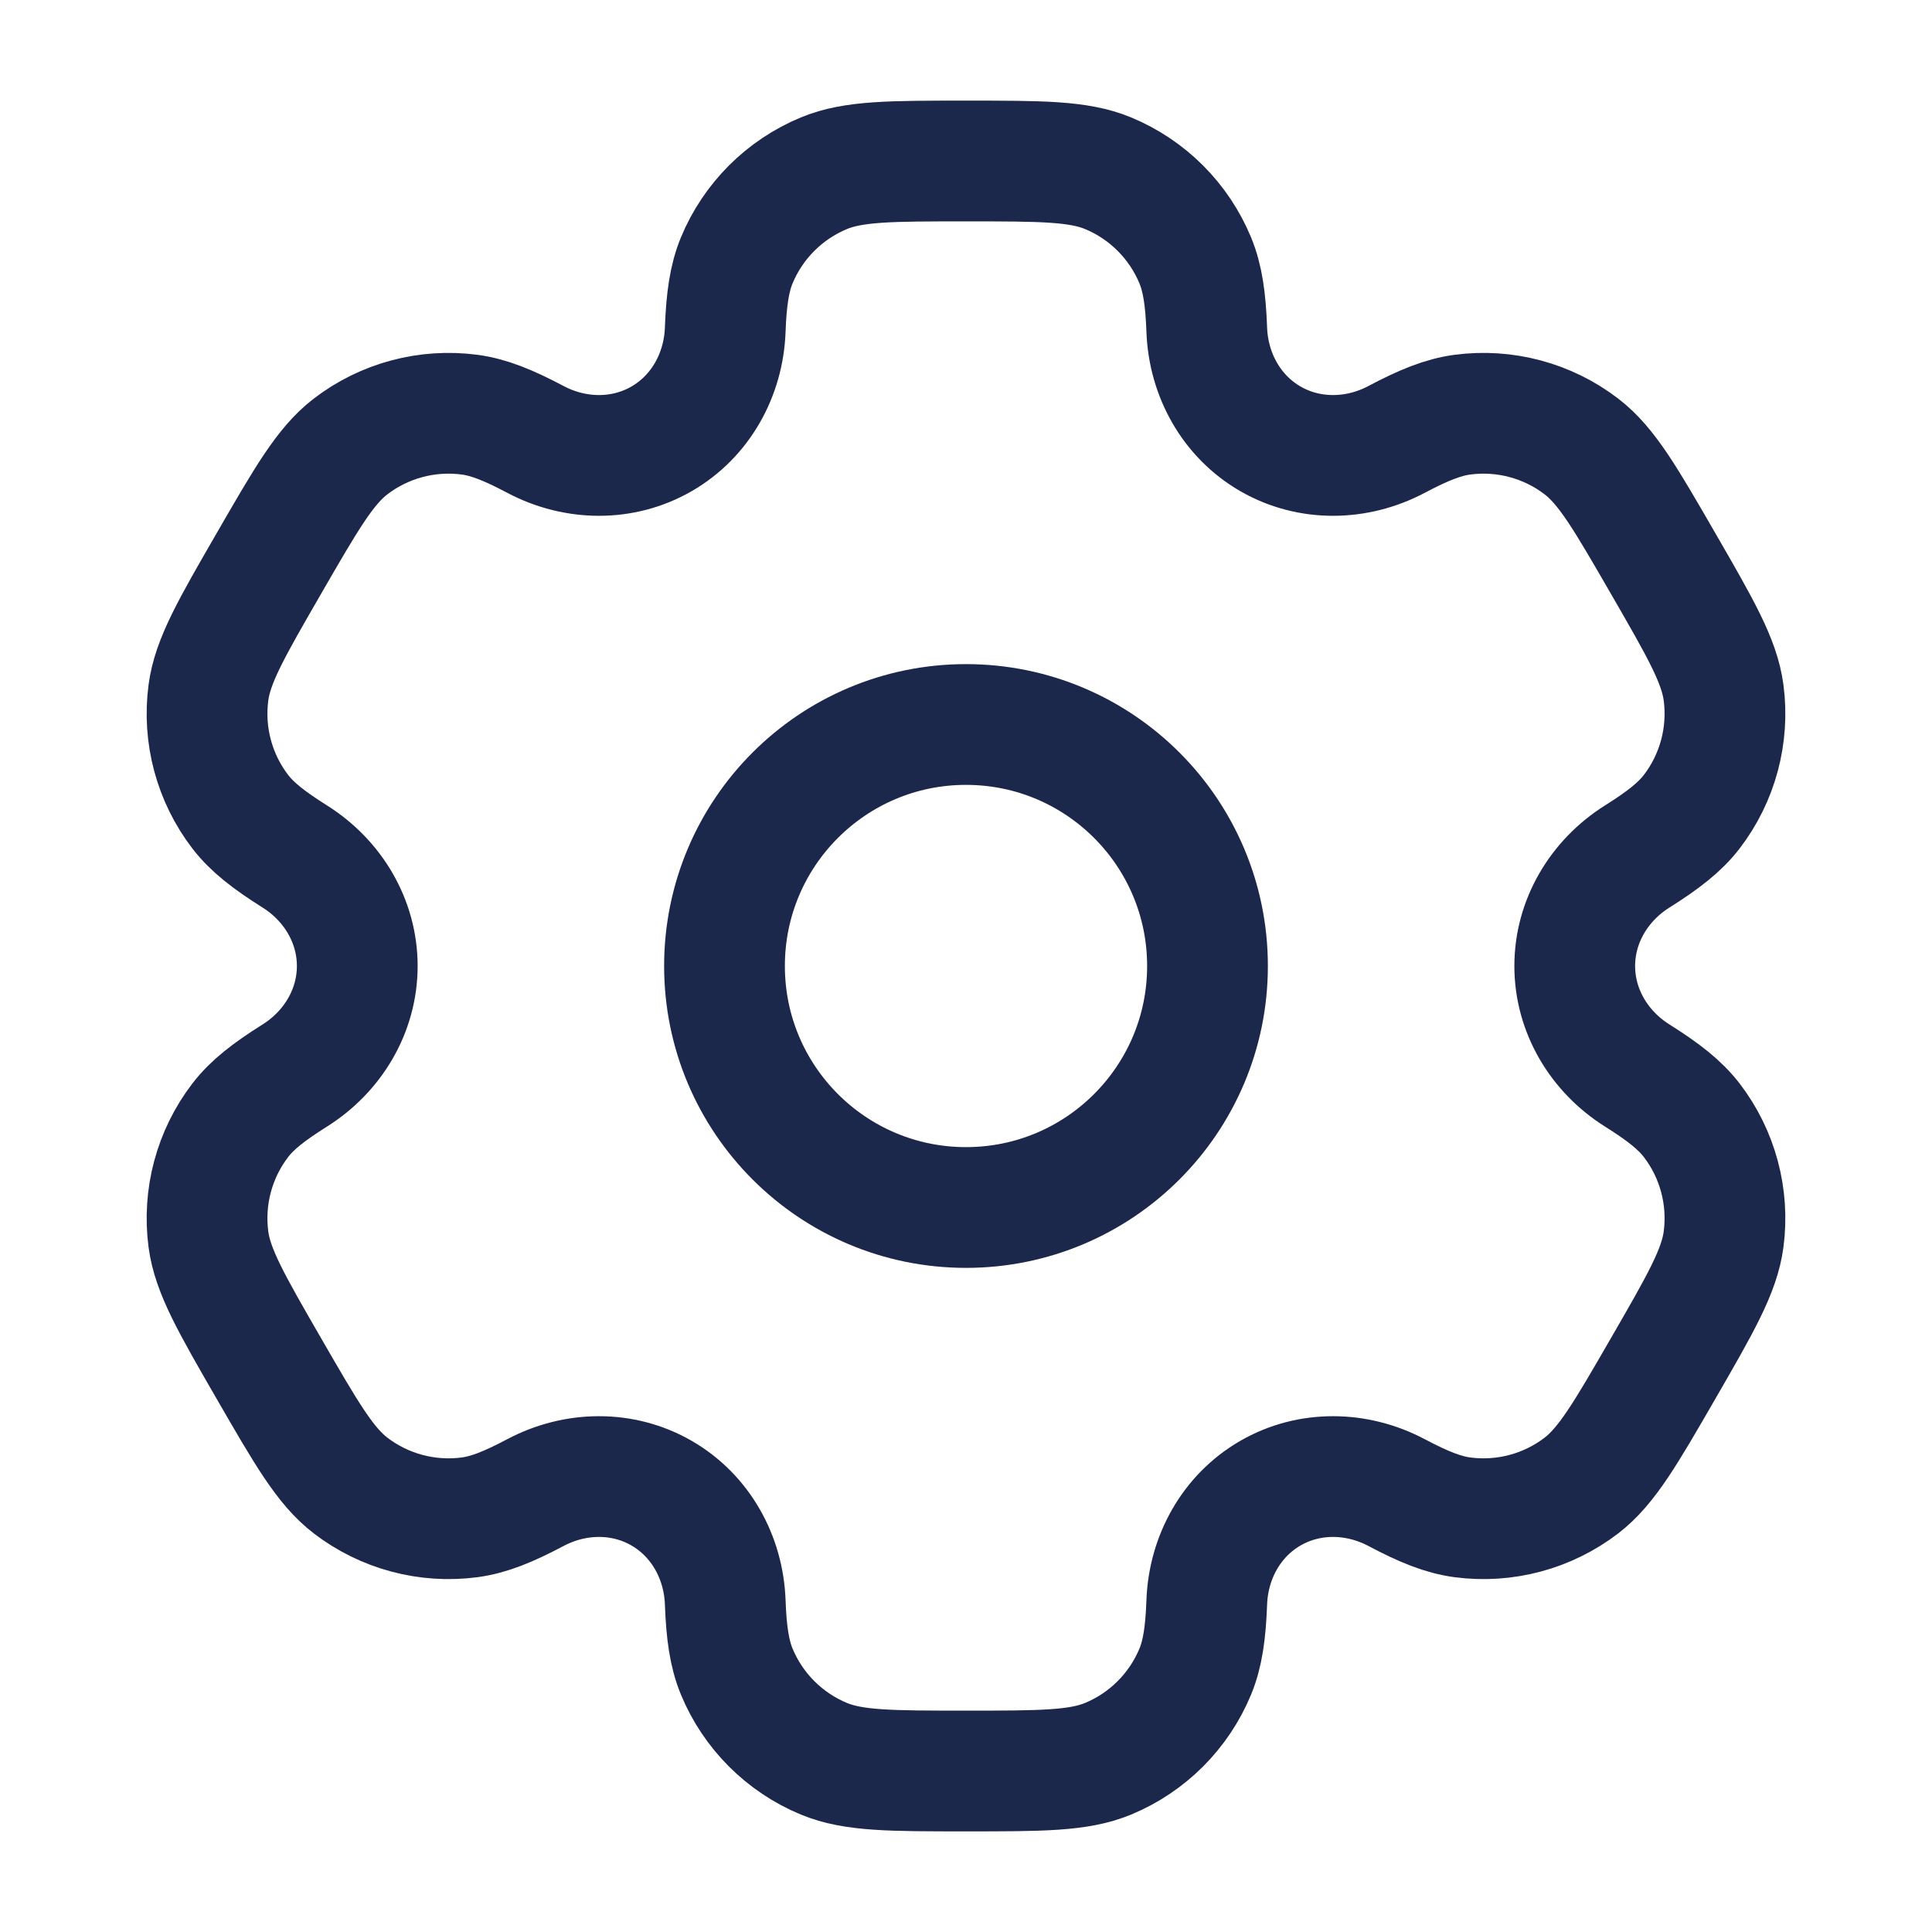
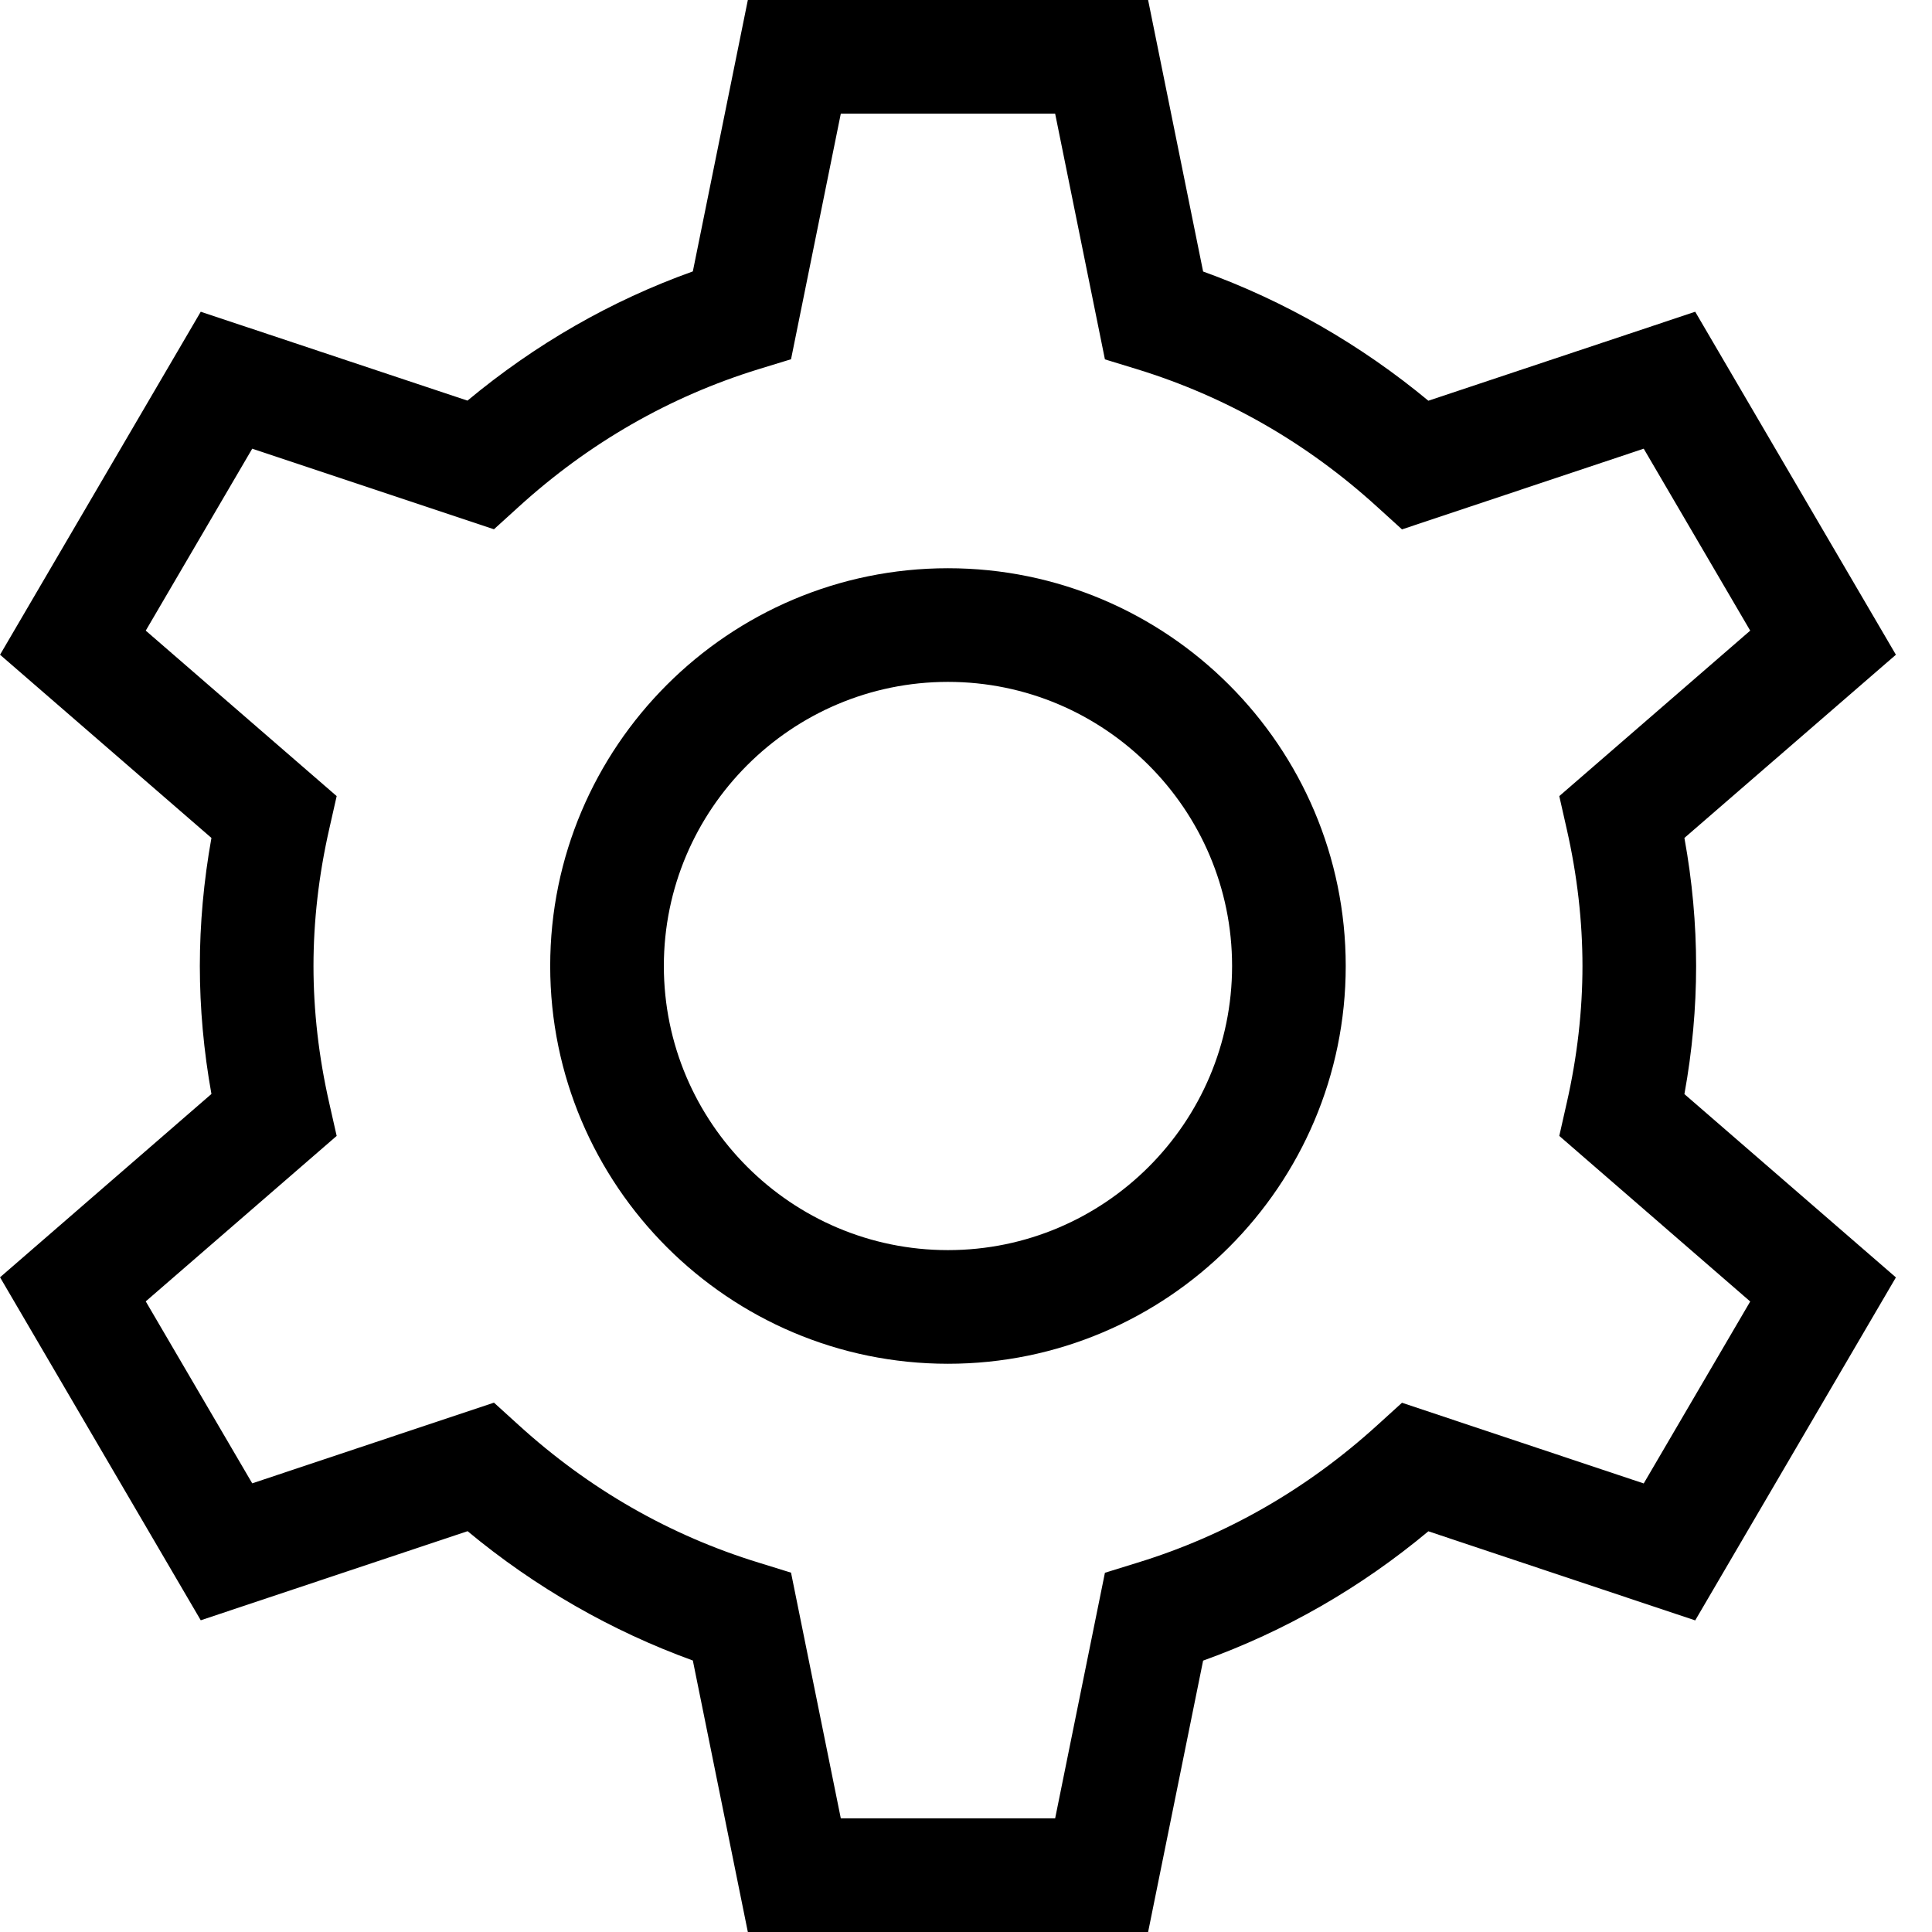
- <svg xmlns="http://www.w3.org/2000/svg" width="800px" height="800px" viewBox="0 0 24 24" fill="none">
-   <circle cx="12" cy="12" r="3" stroke="#1C274C" stroke-width="1.5" />
-   <path d="M13.765 2.152C13.398 2 12.932 2 12 2C11.068 2 10.602 2 10.235 2.152C9.745 2.355 9.355 2.745 9.152 3.235C9.06 3.458 9.023 3.719 9.009 4.098C8.988 4.656 8.702 5.172 8.219 5.451C7.736 5.73 7.146 5.72 6.652 5.459C6.316 5.281 6.073 5.183 5.833 5.151C5.307 5.082 4.775 5.224 4.354 5.547C4.039 5.789 3.806 6.193 3.34 7C2.874 7.807 2.641 8.21 2.589 8.605C2.52 9.131 2.662 9.663 2.985 10.084C3.133 10.276 3.34 10.437 3.661 10.639C4.134 10.936 4.438 11.442 4.438 12C4.438 12.558 4.134 13.064 3.661 13.361C3.34 13.563 3.132 13.724 2.985 13.916C2.662 14.337 2.52 14.869 2.589 15.395C2.641 15.789 2.874 16.193 3.34 17C3.806 17.807 4.039 18.211 4.354 18.453C4.775 18.776 5.307 18.918 5.833 18.849C6.073 18.817 6.316 18.719 6.652 18.541C7.145 18.28 7.736 18.27 8.219 18.549C8.702 18.828 8.988 19.344 9.009 19.902C9.023 20.282 9.06 20.542 9.152 20.765C9.355 21.255 9.745 21.645 10.235 21.848C10.602 22 11.068 22 12 22C12.932 22 13.398 22 13.765 21.848C14.255 21.645 14.645 21.255 14.848 20.765C14.94 20.542 14.977 20.282 14.991 19.902C15.012 19.344 15.298 18.828 15.781 18.549C16.264 18.27 16.854 18.28 17.348 18.541C17.684 18.719 17.927 18.817 18.167 18.849C18.693 18.918 19.225 18.776 19.646 18.453C19.961 18.21 20.194 17.807 20.66 17C21.126 16.193 21.359 15.789 21.411 15.395C21.48 14.869 21.338 14.337 21.015 13.916C20.867 13.724 20.66 13.563 20.339 13.361C19.866 13.064 19.562 12.558 19.562 12C19.562 11.442 19.866 10.936 20.339 10.639C20.66 10.437 20.867 10.276 21.015 10.084C21.338 9.663 21.48 9.131 21.411 8.605C21.359 8.211 21.126 7.807 20.66 7C20.194 6.193 19.961 5.789 19.646 5.547C19.225 5.224 18.693 5.082 18.167 5.151C17.927 5.183 17.684 5.281 17.348 5.459C16.855 5.72 16.264 5.73 15.781 5.451C15.298 5.172 15.012 4.656 14.991 4.098C14.977 3.718 14.94 3.458 14.848 3.235C14.645 2.745 14.255 2.355 13.765 2.152Z" stroke="#1C274C" stroke-width="1.5" />
+ <svg xmlns="http://www.w3.org/2000/svg" fill="#000000" width="800px" height="800px" viewBox="0 0 1920 1920">
+   <path d="m1739.34 1293.414-105.827 180.818-240.225-80.188-24.509 22.25c-69.91 63.586-150.211 109.666-238.644 136.771l-32.076 9.94-49.468 244.065H835.584l-49.468-244.179-32.076-9.939c-88.432-27.105-168.734-73.185-238.644-136.771l-24.508-22.25-240.226 80.189-105.826-180.82 189.74-164.442-7.453-32.978c-10.39-45.742-15.586-91.483-15.586-135.869 0-44.386 5.195-90.127 15.586-135.868l7.454-32.979-189.741-164.442 105.826-180.819 240.226 80.075 24.508-22.25c69.91-63.585 150.212-109.665 238.644-136.884l32.076-9.826 49.468-244.066h213.007l49.468 244.18 32.076 9.825c88.433 27.219 168.734 73.186 238.644 136.885l24.509 22.25 240.225-80.189 105.826 180.819-189.74 164.442 7.453 32.98c10.39 45.74 15.586 91.481 15.586 135.867 0 44.386-5.195 90.127-15.586 135.869l-7.454 32.978 189.741 164.556Zm-53.76-333.403c0-41.788-3.84-84.48-11.634-127.284l210.184-182.062-199.454-340.856-265.186 88.433c-66.974-55.567-143.322-99.388-223.85-128.414L1140.977.01H743.198l-54.663 269.704c-81.431 29.139-156.424 72.282-223.963 128.414L199.5 309.809.045 650.665l210.07 182.062c-7.68 42.804-11.52 85.496-11.52 127.284 0 41.789 3.84 84.48 11.52 127.172L.046 1269.357 199.5 1610.214l265.186-88.546c66.974 55.68 143.323 99.388 223.85 128.527l54.663 269.816h397.779l54.663-269.703c81.318-29.252 156.424-72.283 223.85-128.527l265.186 88.546 199.454-340.857-210.184-182.174c7.793-42.805 11.633-85.496 11.633-127.285ZM942.075 564.706C724.1 564.706 546.782 742.024 546.782 960c0 217.976 177.318 395.294 395.294 395.294 217.977 0 395.294-177.318 395.294-395.294 0-217.976-177.317-395.294-395.294-395.294m0 677.647c-155.633 0-282.353-126.72-282.353-282.353s126.72-282.353 282.353-282.353S1224.43 804.367 1224.43 960s-126.72 282.353-282.353 282.353" fill-rule="evenodd" />
</svg>
